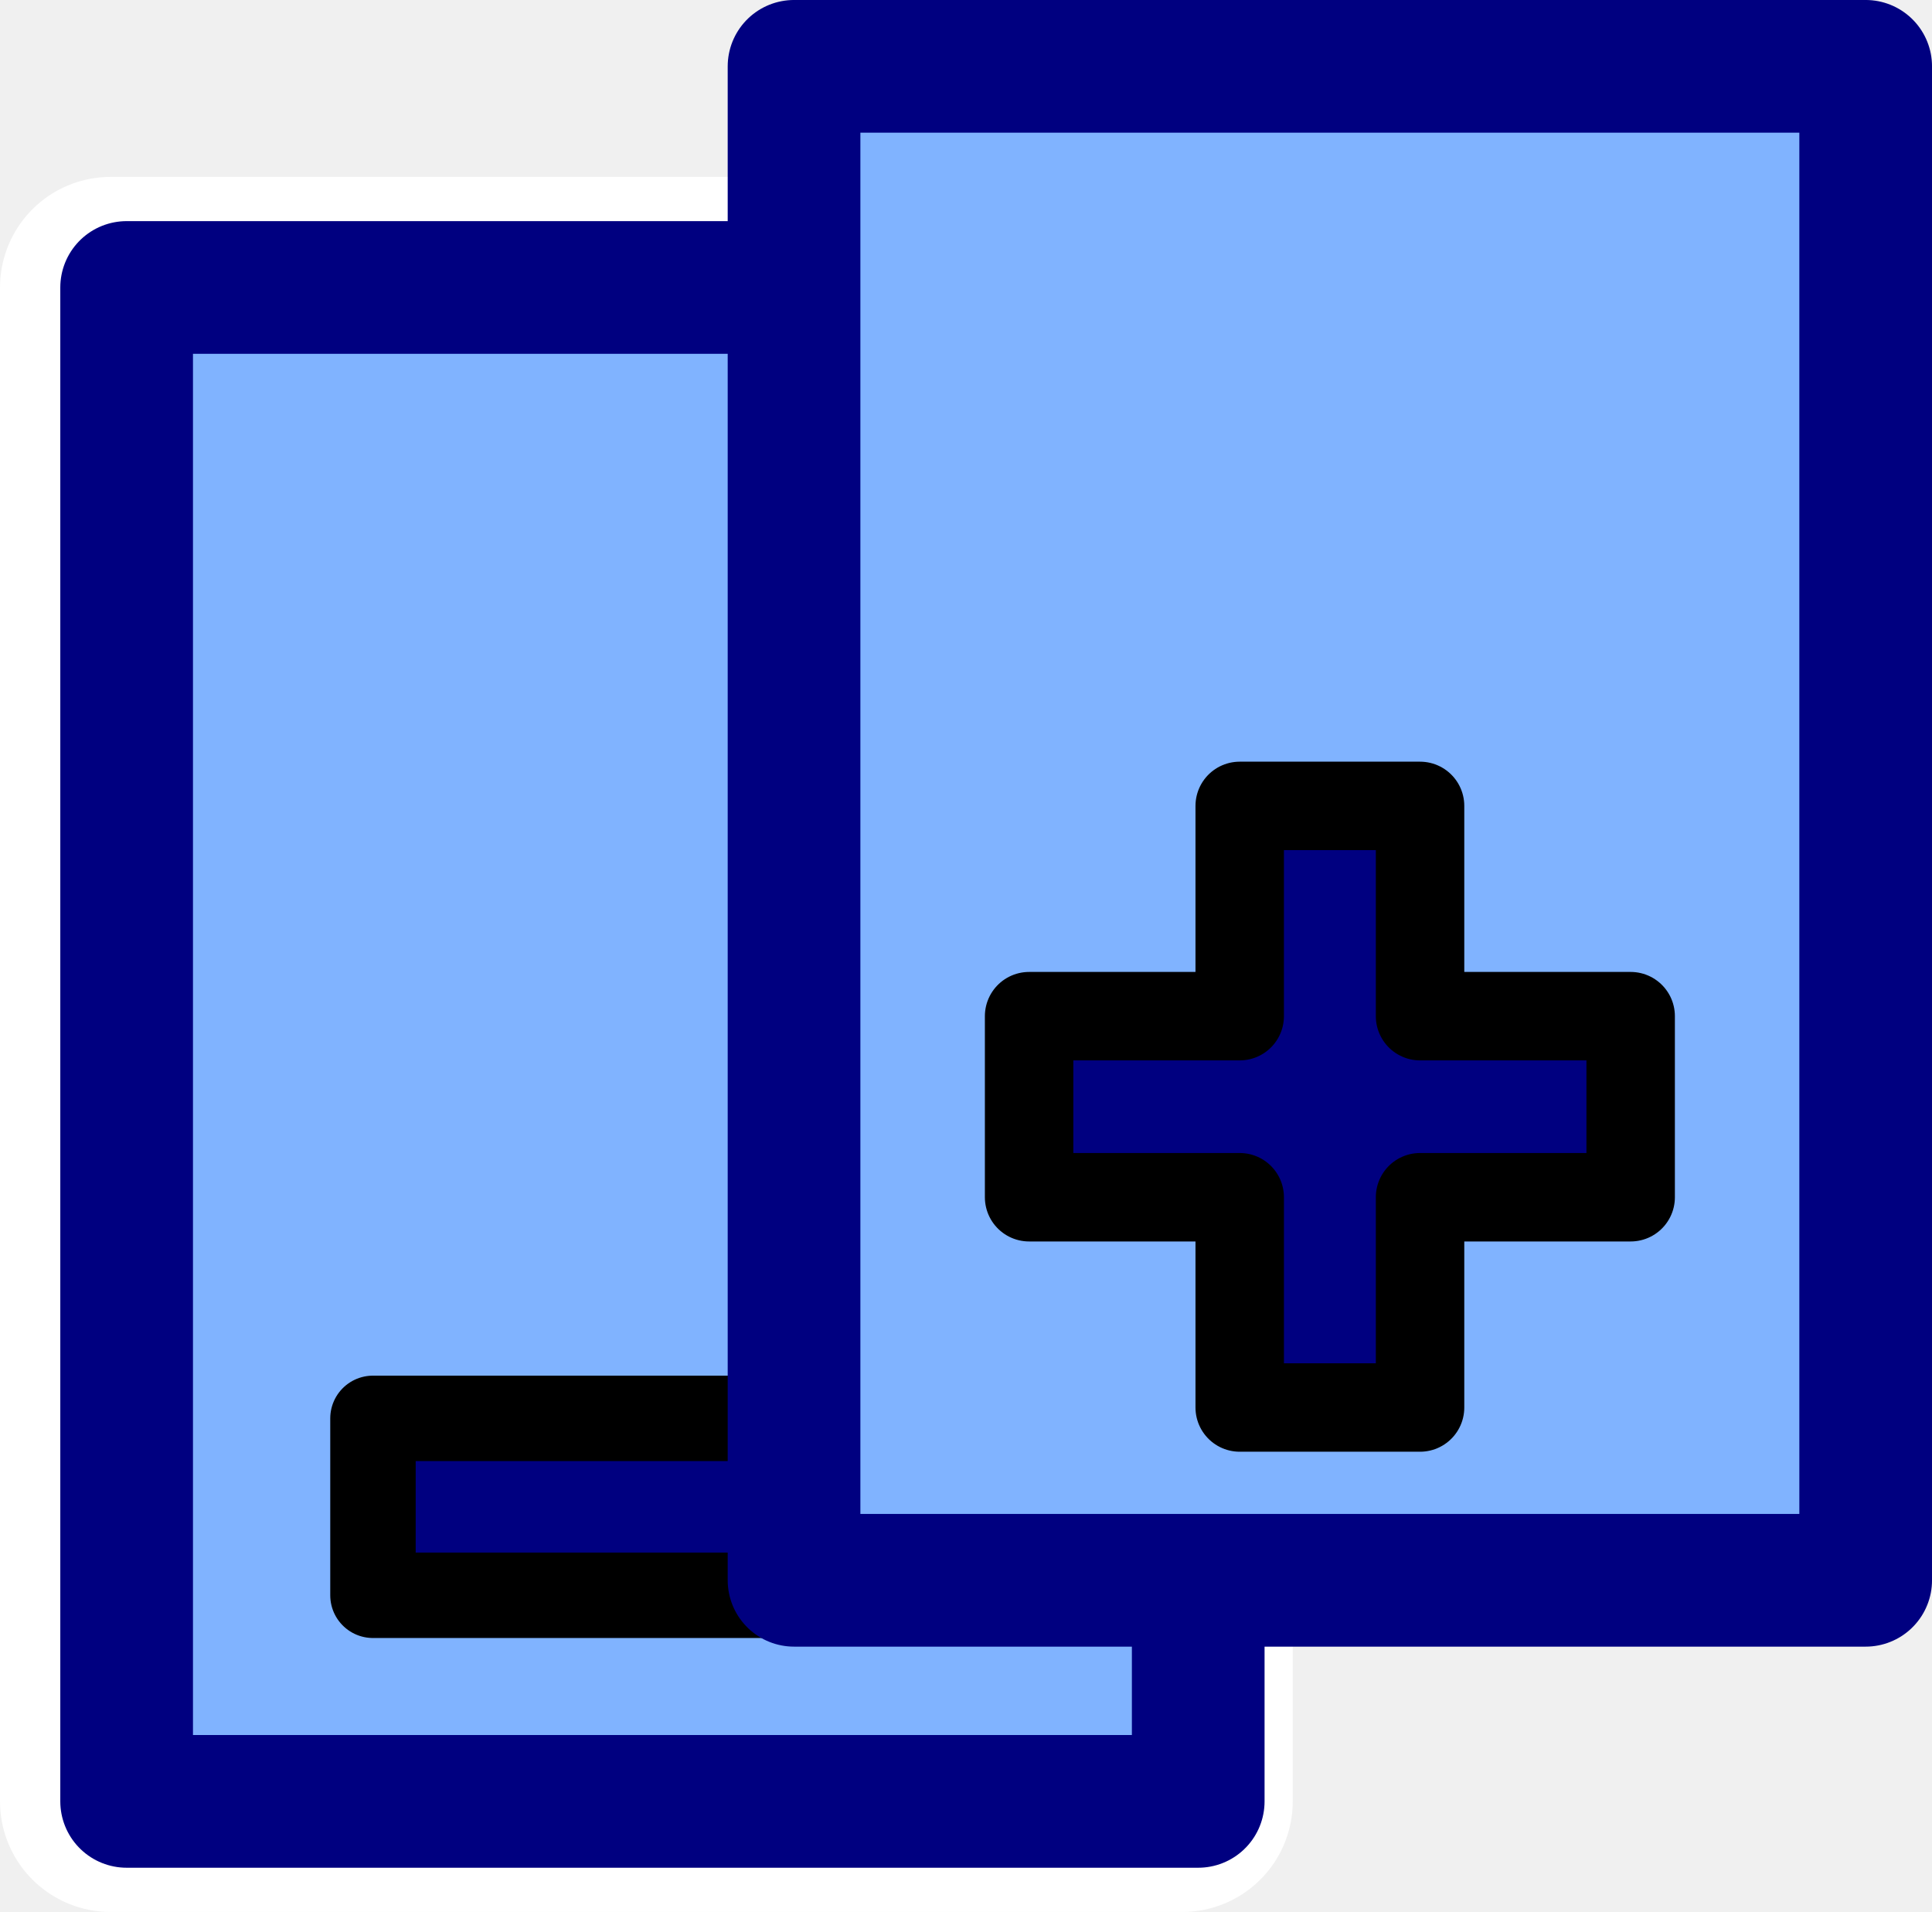
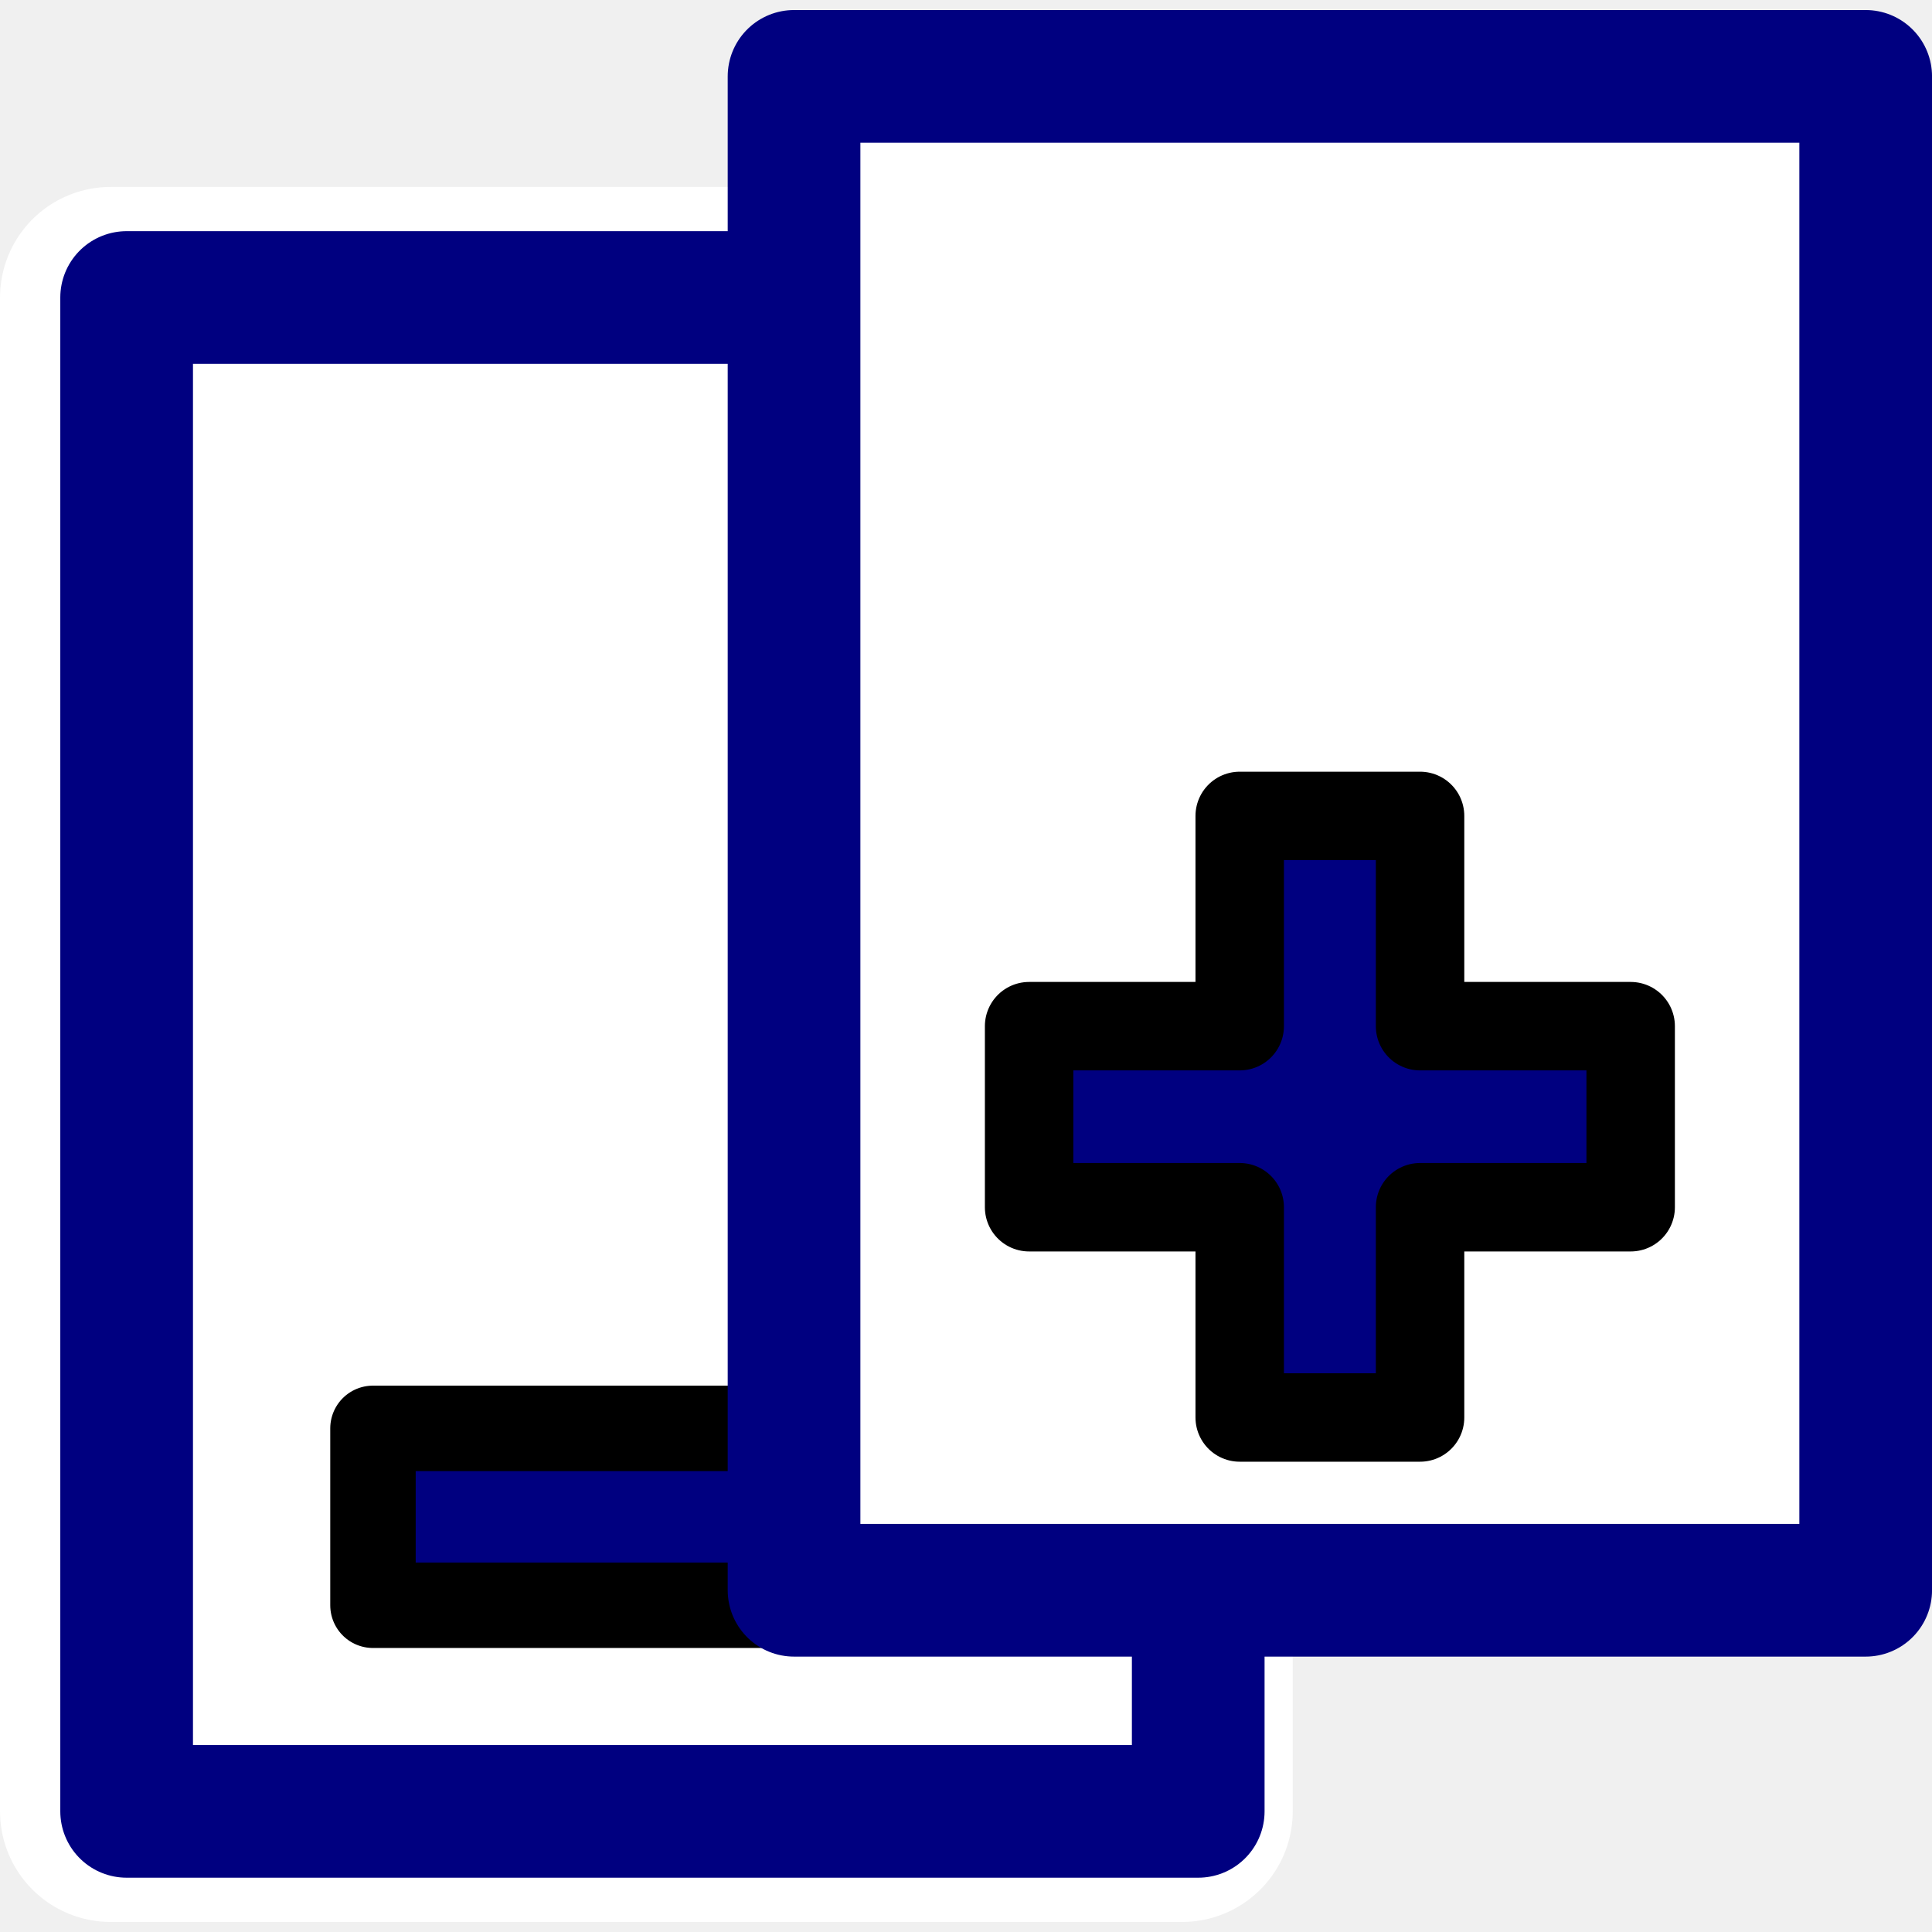
- <svg xmlns="http://www.w3.org/2000/svg" width="43.685" height="43.23" id="svg3513" version="1.1">
-   <style id="current-color-scheme">.paper{color:#ffffff}.ink{color:#000080}.ink-lead{fill:#000080;color:#000000}</style>
-   <defs id="defs3515" />
-   <g id="layer1" transform="translate(-12.56666,-7.930305)">
-     <path id="rect3828-0-5" style="fill:currentColor;fill-rule:evenodd;stroke:currentColor;stroke-width:5;stroke-linecap:round;stroke-linejoin:round" d="m 15.067,14.43 h 24.23 v 34.23 H 15.067 Z" class="paper" />
-     <path id="rect3828-0" style="fill:#80b3ff;fill-rule:evenodd;stroke:currentColor;stroke-width:3;stroke-linecap:round;stroke-linejoin:round" d="m 15.43,14.43 h 24.23 v 34.23 H 15.43 Z" class="ink" />
-     <path id="rect3860" style="fill-rule:evenodd;stroke:currentColor;stroke-width:1.932;stroke-linecap:round;stroke-linejoin:round" d="m 21,40 h 14 v 4 H 21 Z" class="ink-lead" />
-     <path id="rect3828" style="fill:#80b3ff;fill-rule:evenodd;stroke:currentColor;stroke-width:3;stroke-linecap:round;stroke-linejoin:round" d="M 30.521,9.43 H 54.752 V 43.661 H 30.521 Z" class="ink" />
-     <path style="fill-opacity:1;fill-rule:nonzero;stroke:currentColor;stroke-width:2;stroke-linecap:round;stroke-linejoin:round;stroke-miterlimit:4;stroke-dasharray:none;stroke-opacity:1" d="m 35.836,35 4.762,3e-6 v 4.754 h 4.078 V 35 h 4.762 v -4.094 h -4.762 l -3e-6,-4.754 h -4.078 l -4e-6,4.754 -4.762,-5e-6 z" id="rect3117-7" class="ink-lead" />
+ <svg xmlns="http://www.w3.org/2000/svg" id="svg3513" version="1.1" width="64" height="64" viewBox="0 0 64 64">
+   <style id="current-color-scheme">.paper{color:#ffffff}.paper-ink{fill:#ffffff;color:#000080}.ink-lead{fill:#000080;color:#000000}</style>
+   <defs id="defs16" />
+   <g transform="translate(0,0.3329) scale(1.46504)" id="g11">
+     <defs id="defs3515" />
+     <g id="layer1" transform="translate(-12.56666,-7.930305)">
+       <path id="rect3828-0-5" style="fill:currentColor;fill-rule:evenodd;stroke:currentColor;stroke-width:5;stroke-linecap:round;stroke-linejoin:round" d="m 15.067,14.43 h 24.23 v 34.23 H 15.067 Z" class="paper" />
+       <path id="rect3828-0" style="fill-rule:evenodd;stroke:currentColor;stroke-width:3;stroke-linecap:round;stroke-linejoin:round" d="m 15.43,14.43 h 24.23 v 34.23 H 15.43 Z" class="paper-ink" />
+       <path id="rect3860" style="fill-rule:evenodd;stroke:currentColor;stroke-width:1.932;stroke-linecap:round;stroke-linejoin:round" d="m 21,40 h 14 v 4 H 21 Z" class="ink-lead" />
+       <path id="rect3828" style="fill-rule:evenodd;stroke:currentColor;stroke-width:3;stroke-linecap:round;stroke-linejoin:round" d="M 30.521,9.43 H 54.752 V 43.661 H 30.521 Z" class="paper-ink" />
+       <path style="fill-opacity:1;fill-rule:nonzero;stroke:currentColor;stroke-width:2;stroke-linecap:round;stroke-linejoin:round;stroke-miterlimit:4;stroke-dasharray:none;stroke-opacity:1" d="m 35.836,35 4.762,3e-6 v 4.754 h 4.078 V 35 h 4.762 v -4.094 h -4.762 l -3e-6,-4.754 h -4.078 l -4e-6,4.754 -4.762,-5e-6 z" id="rect3117-7" class="ink-lead" />
+     </g>
  </g>
</svg>
